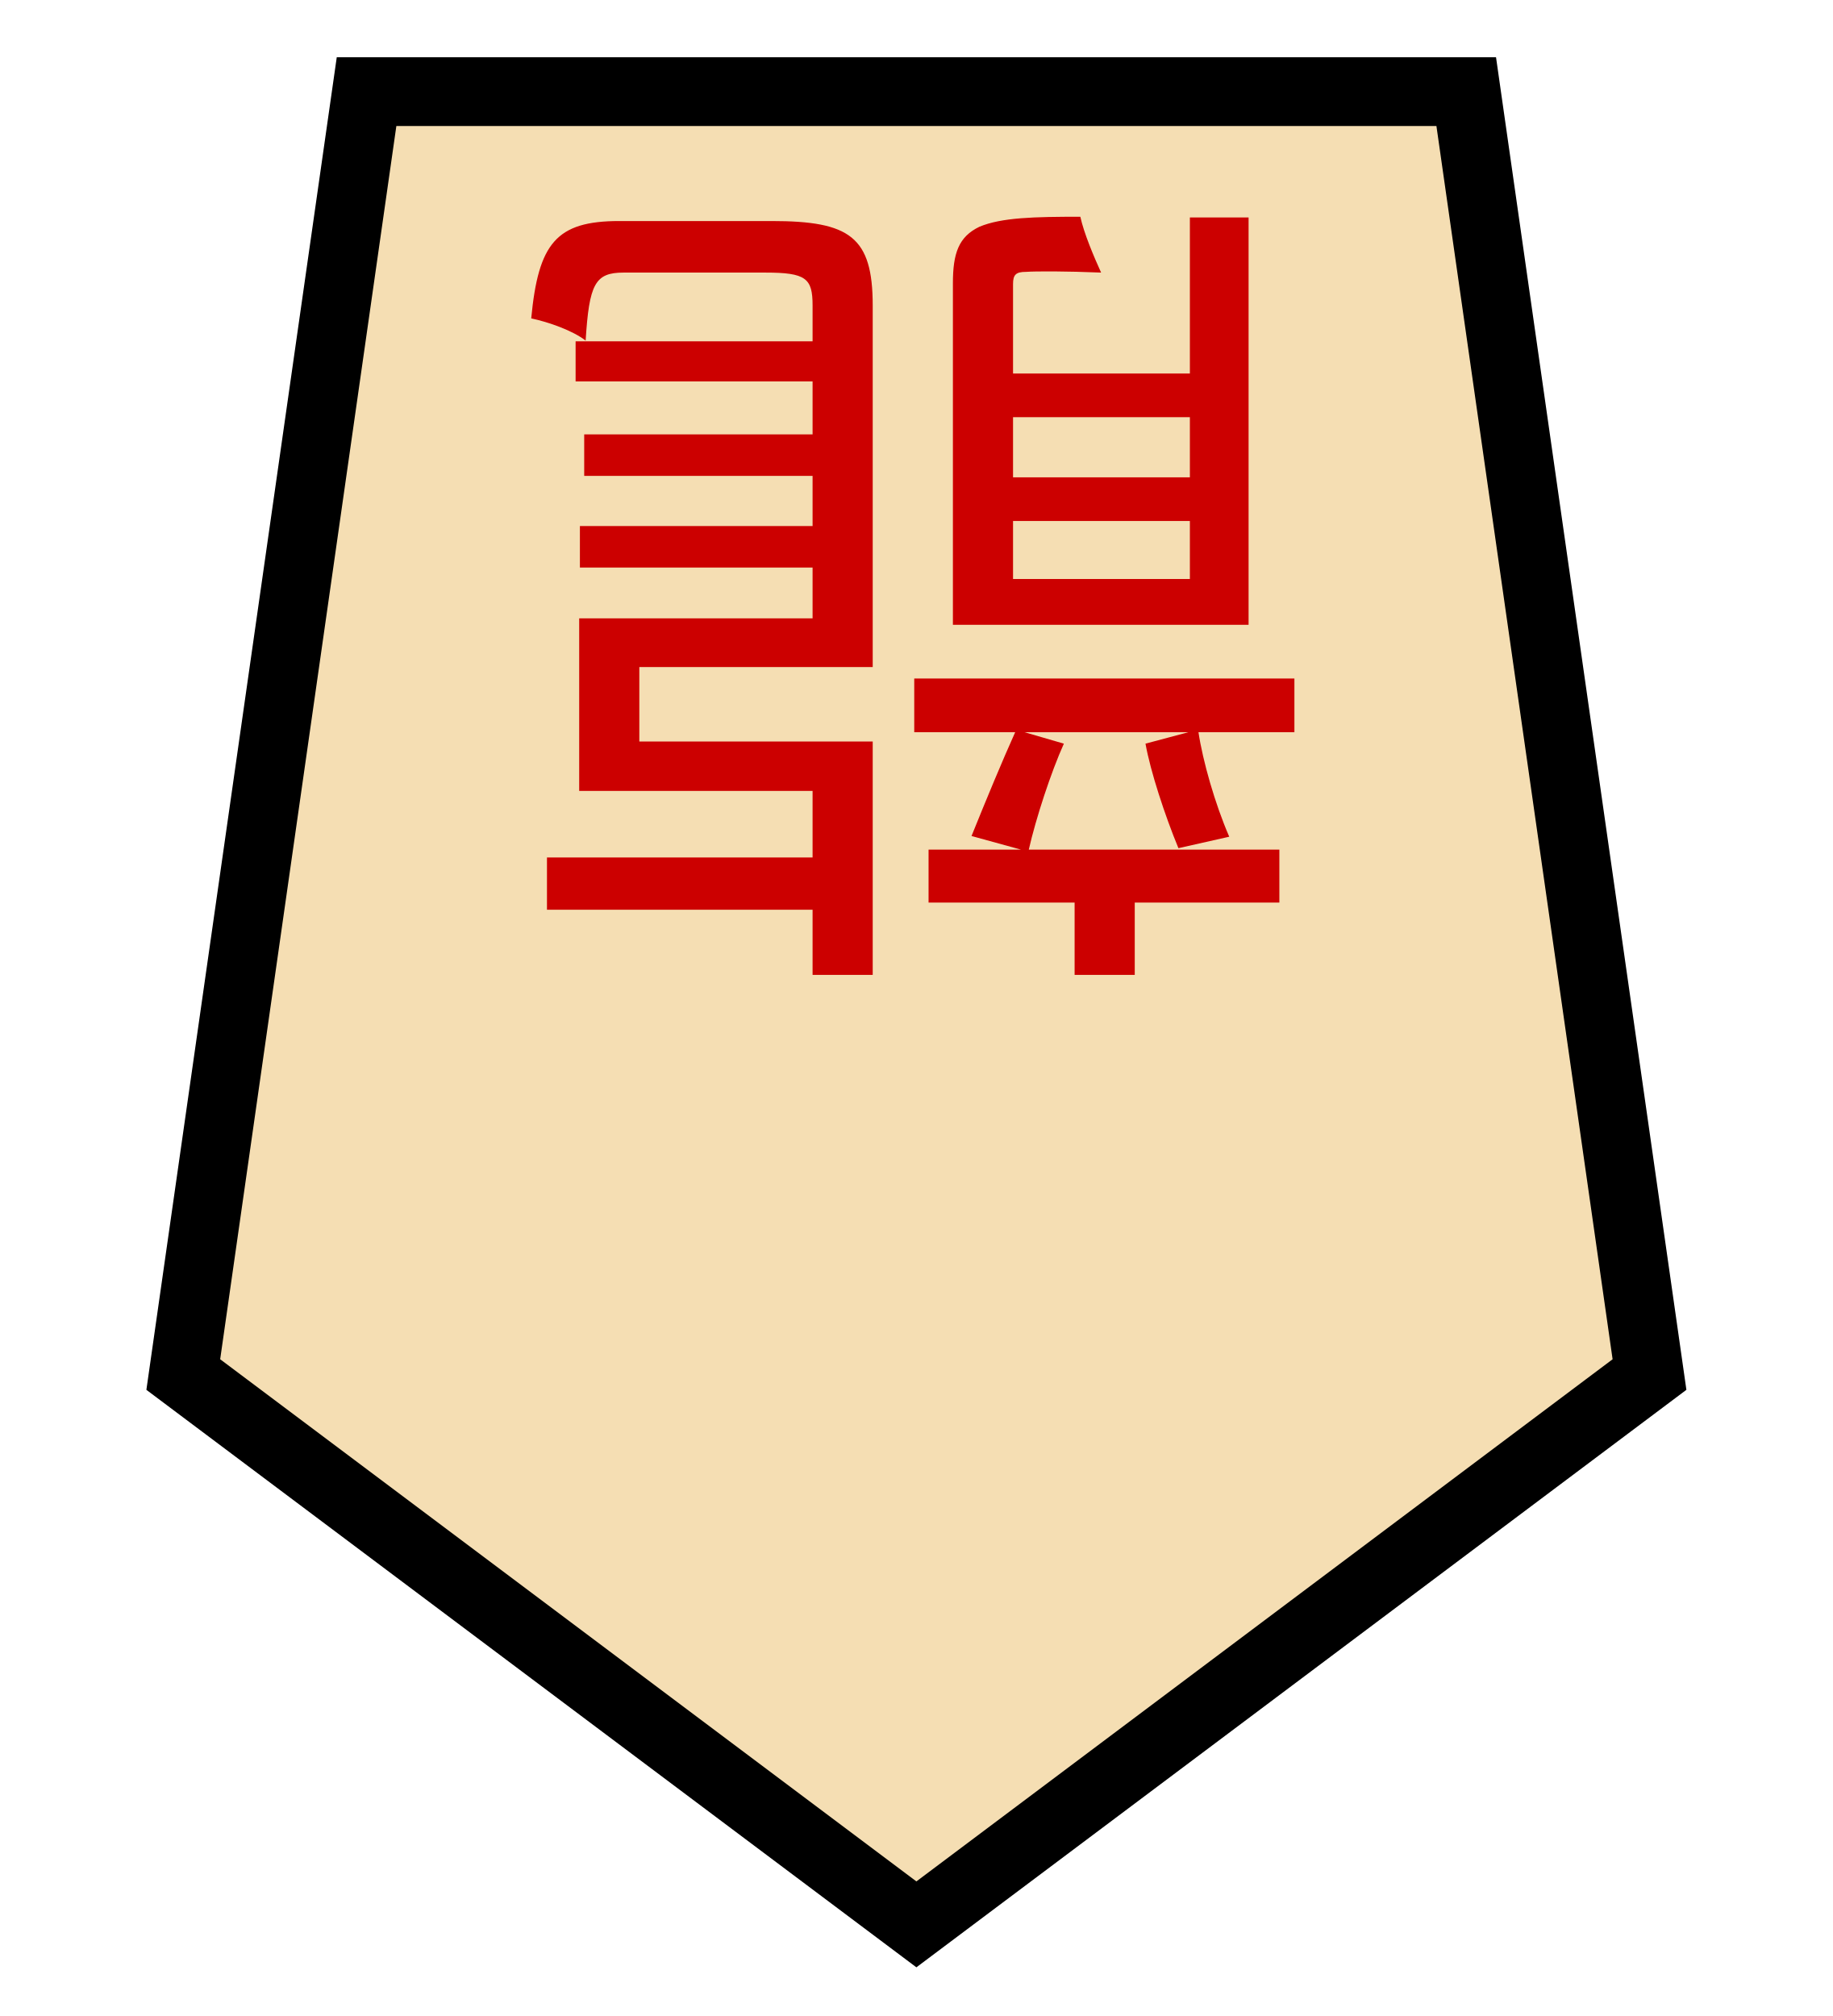
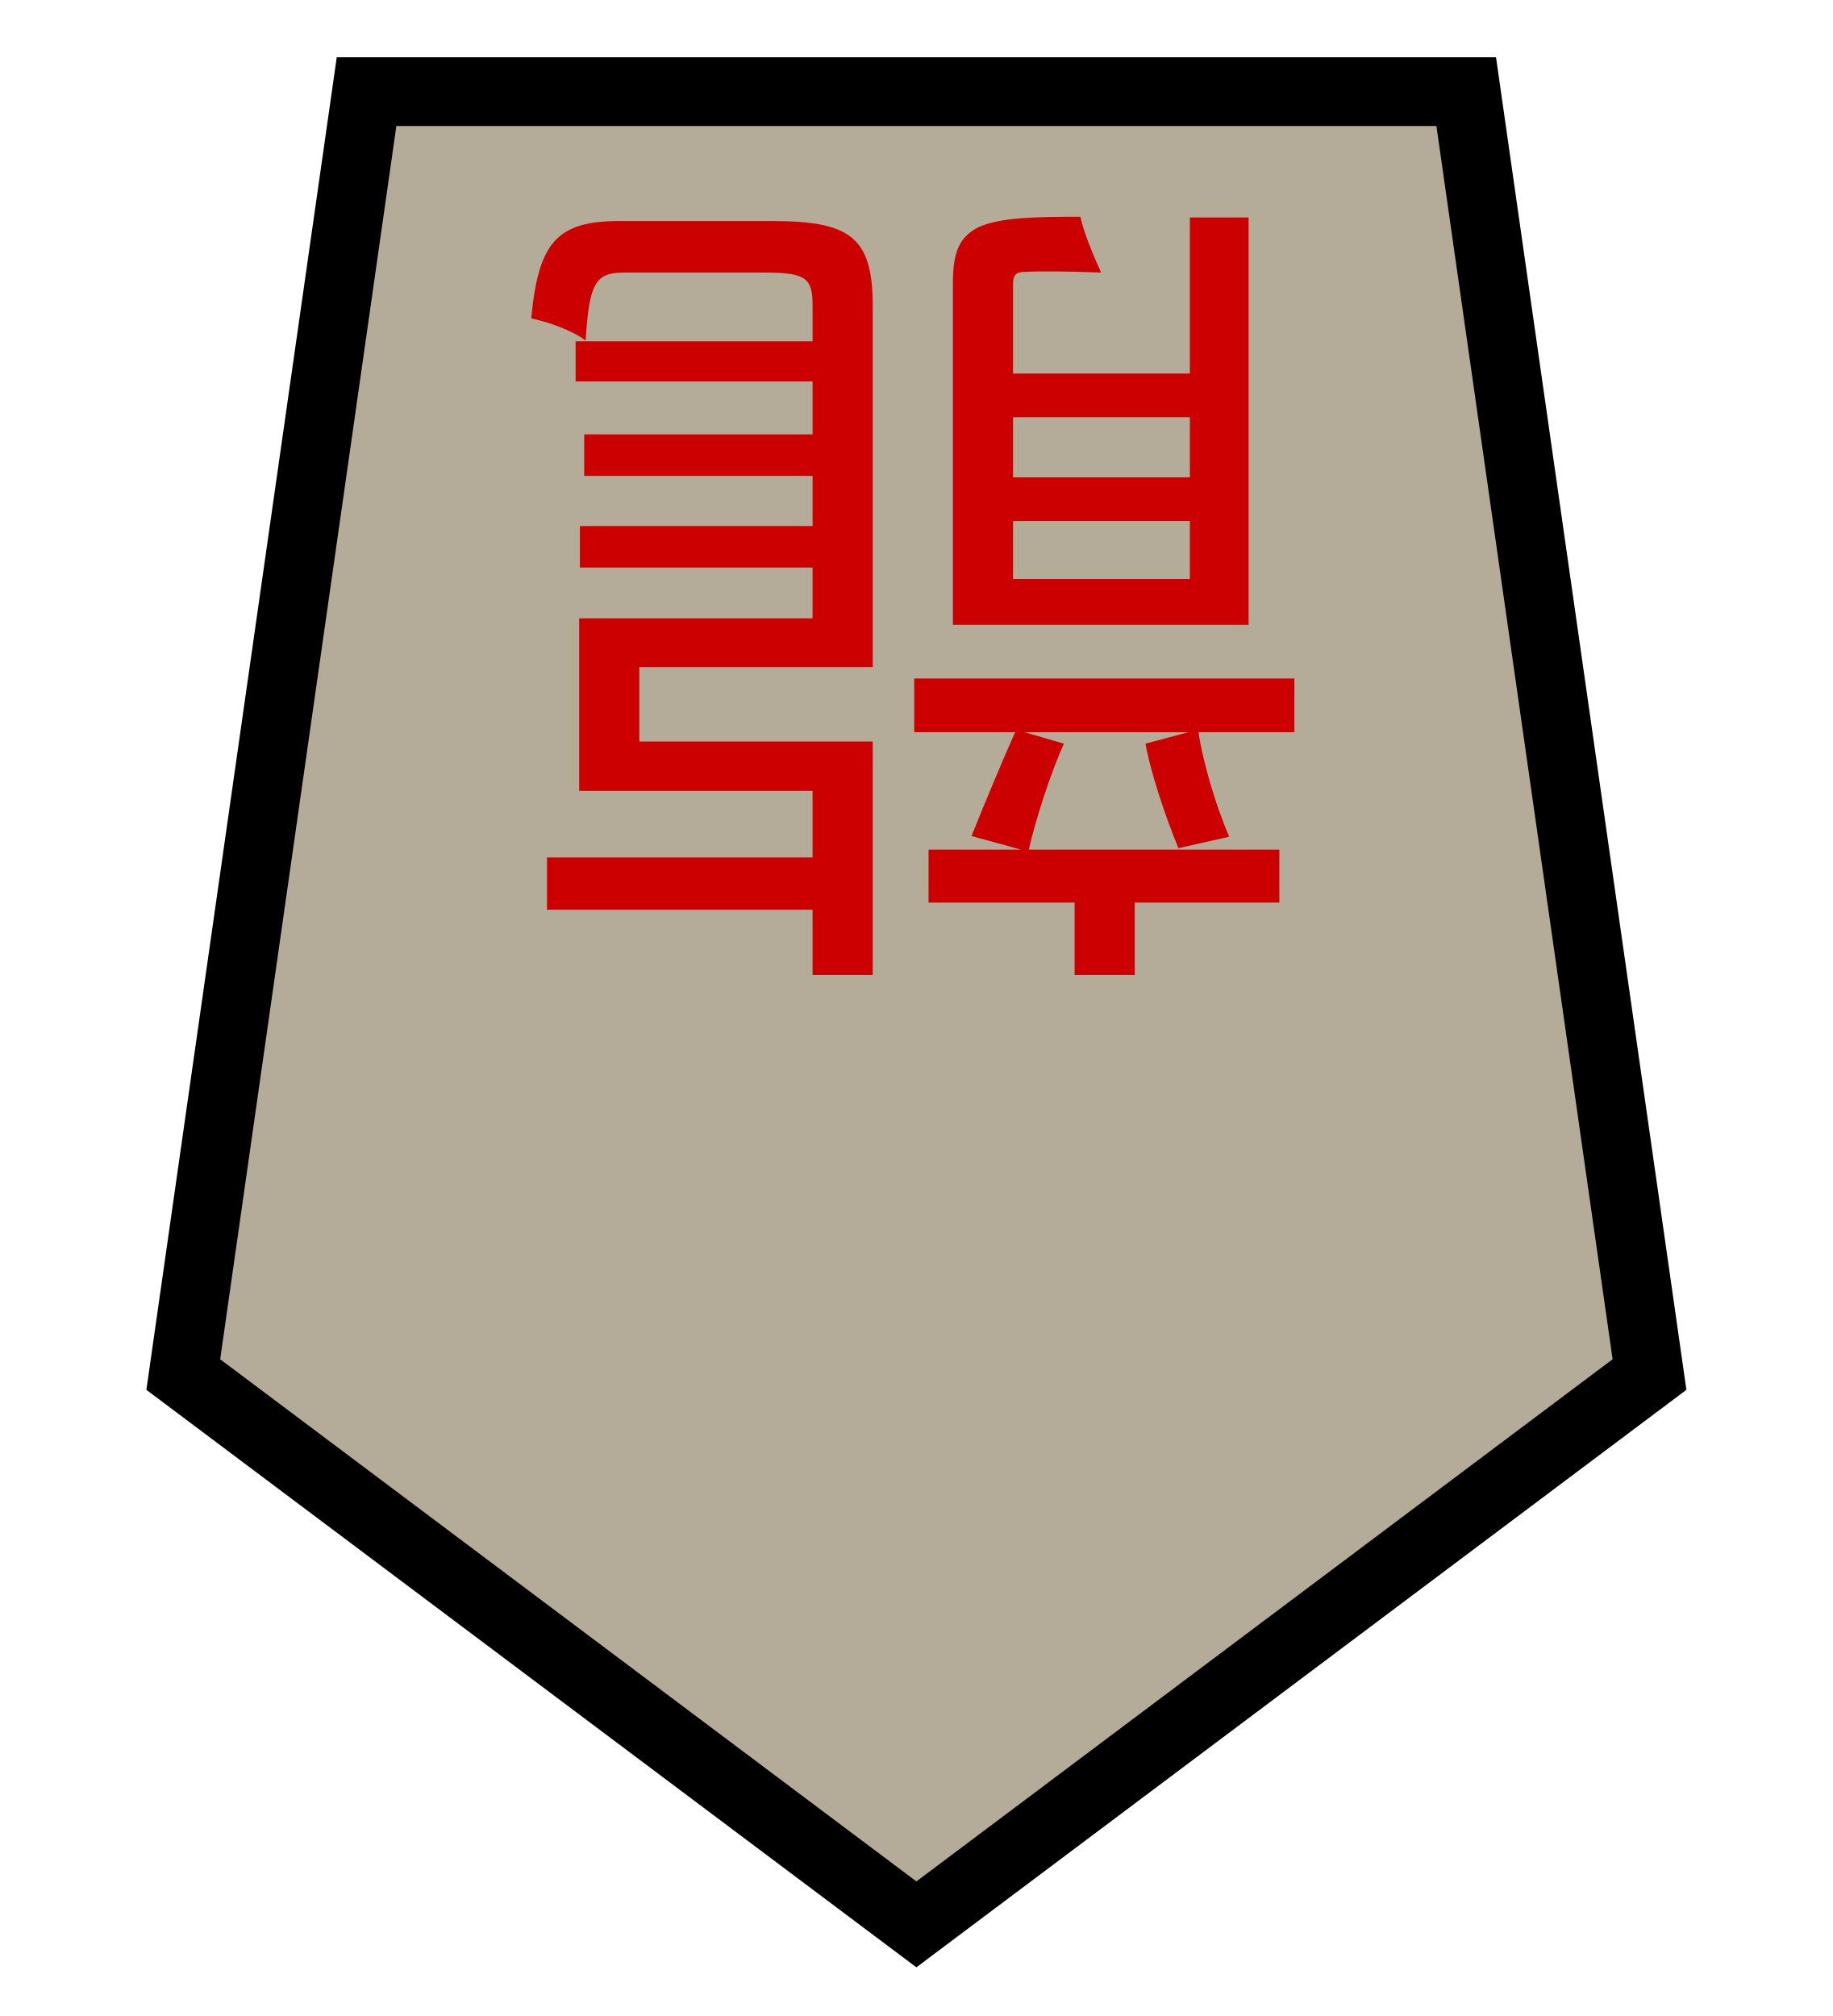
<svg xmlns="http://www.w3.org/2000/svg" viewBox="0 0 40 44" width="40" height="44">
  <g transform="rotate(180, 20.0, 22.0)">
-     <path d="M20 2 L36 14 L32 42 L8 42 L4 14 Z" fill="#f5deb3" stroke="#000000" stroke-width="1.5" />
+     <path d="M20 2 L36 14 L32 42 L8 42 L4 14 Z" fill="#b5ab99" stroke="#000000" stroke-width="1.5" />
    <text x="20.0" y="30" text-anchor="middle" dominant-baseline="central" font-size="18" font-family="serif" fill="#cc0000">龍</text>
  </g>
</svg>
